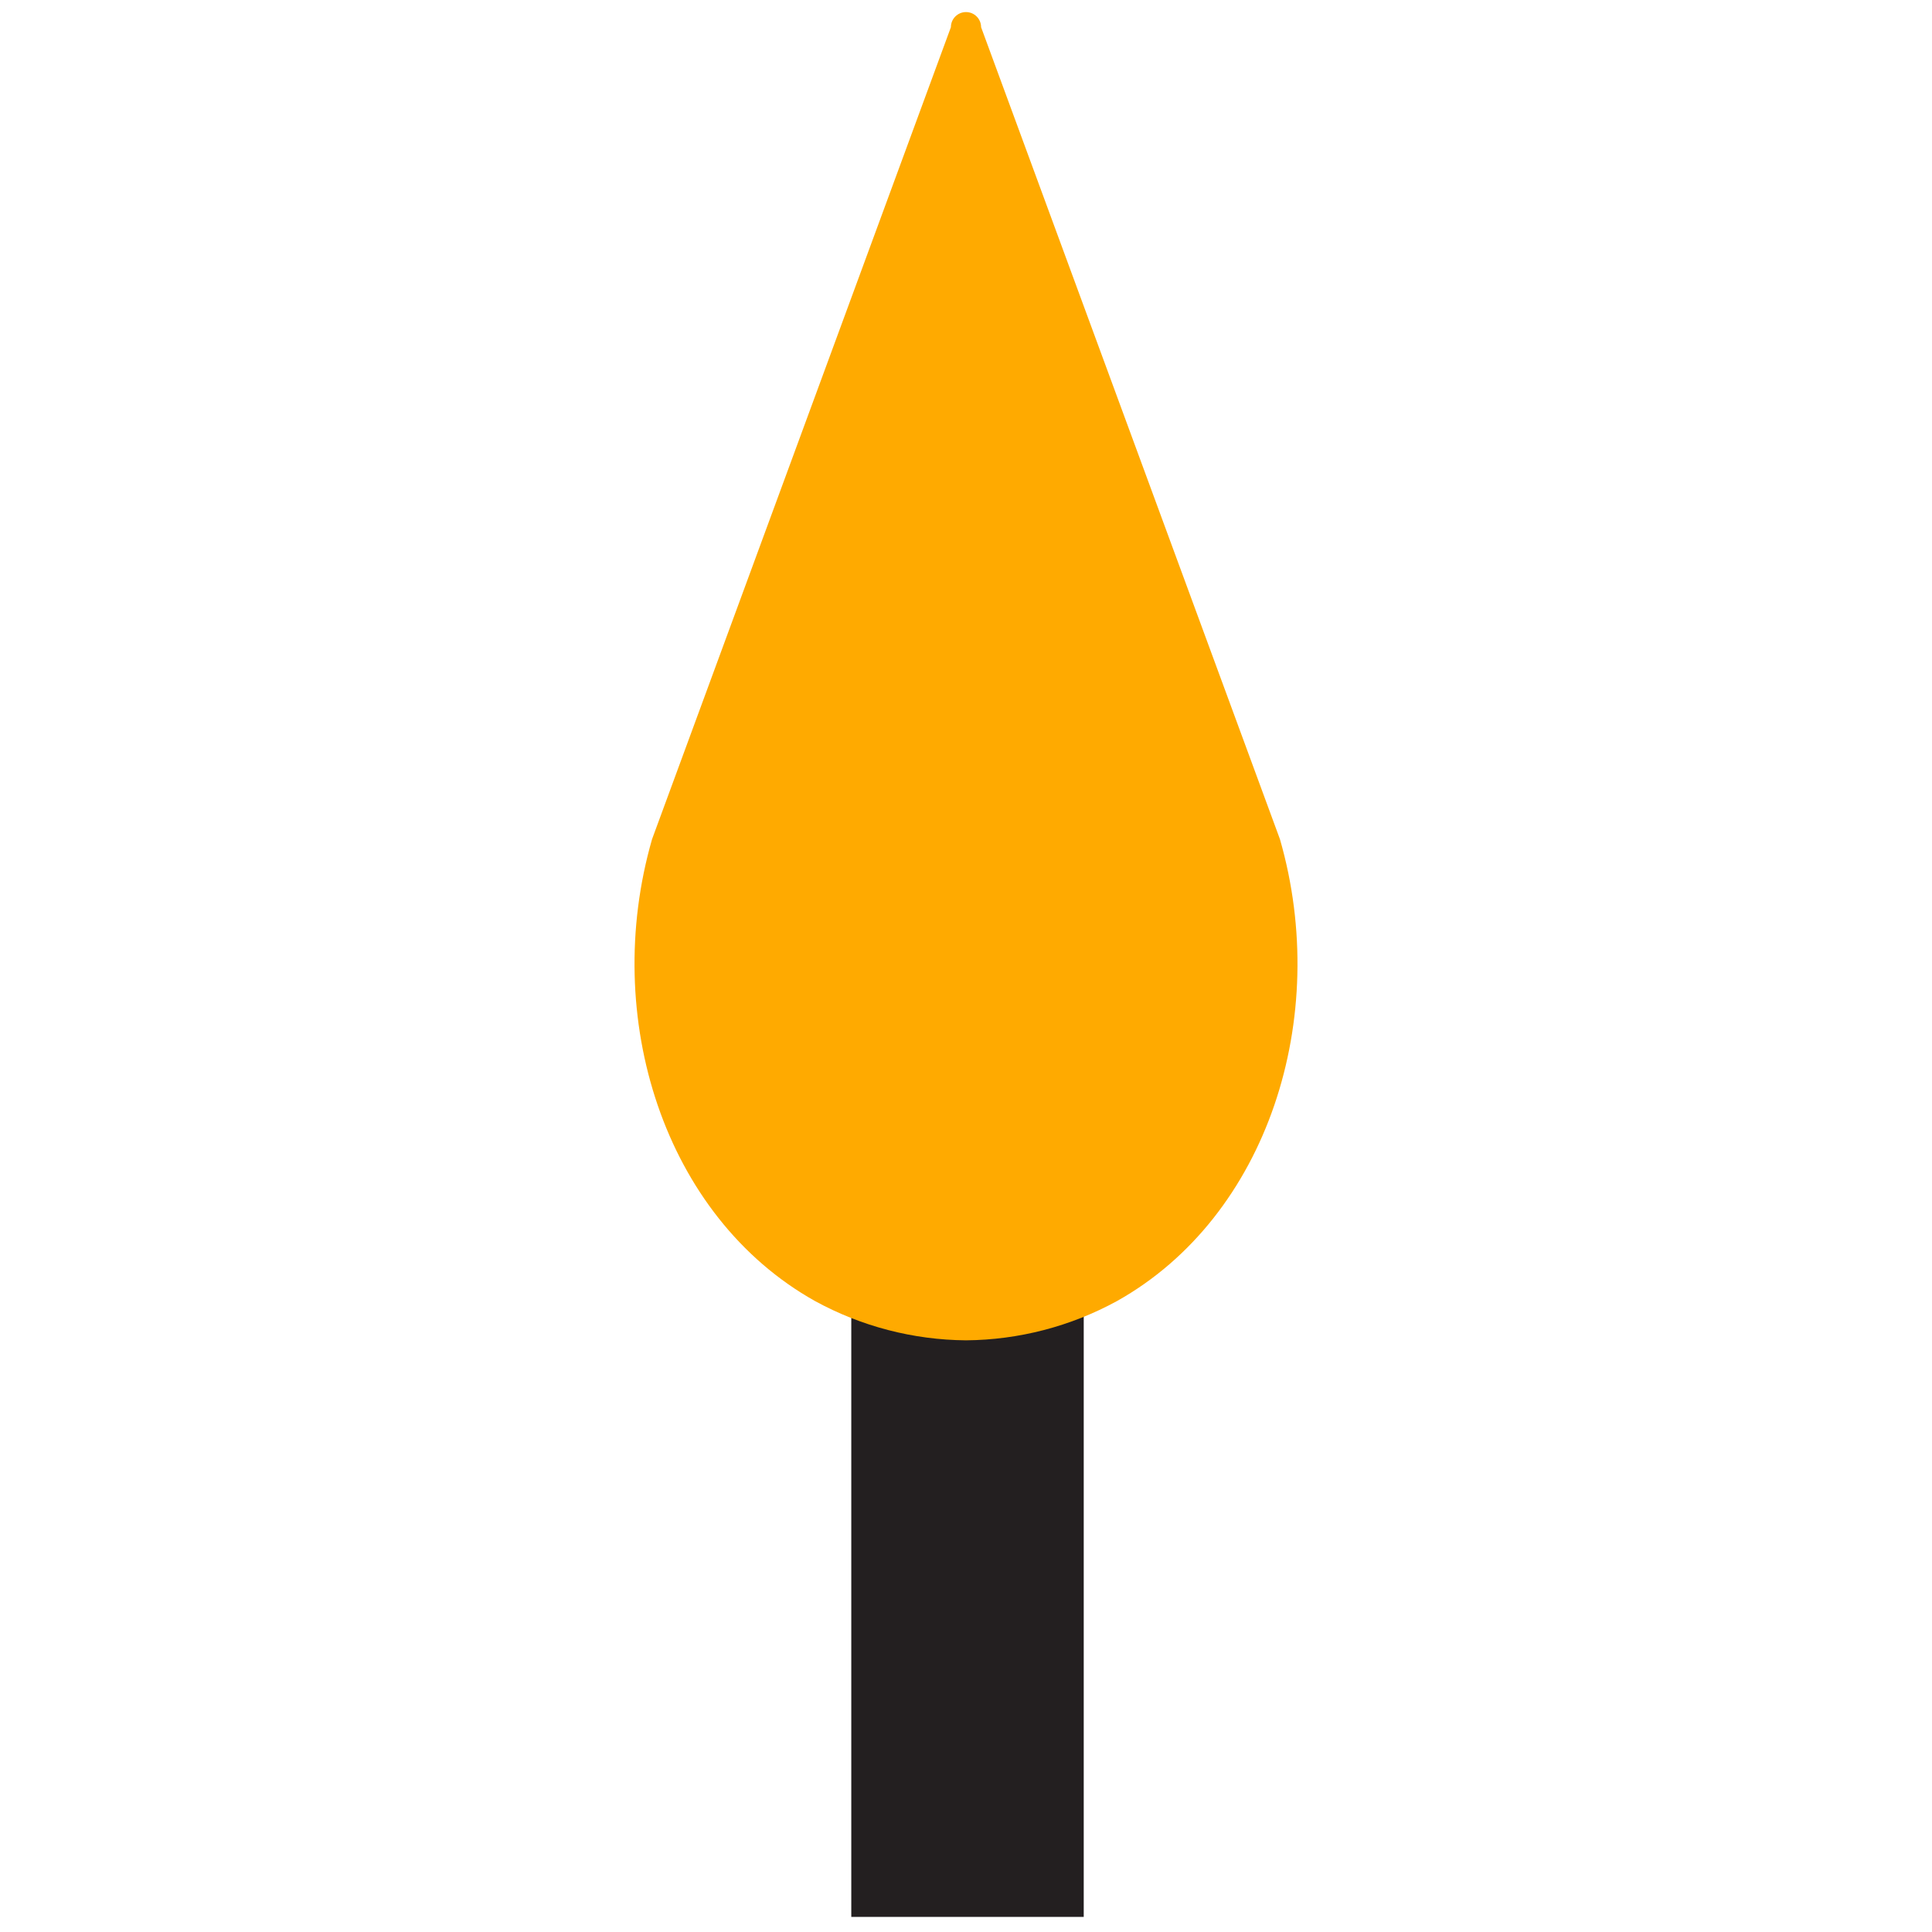
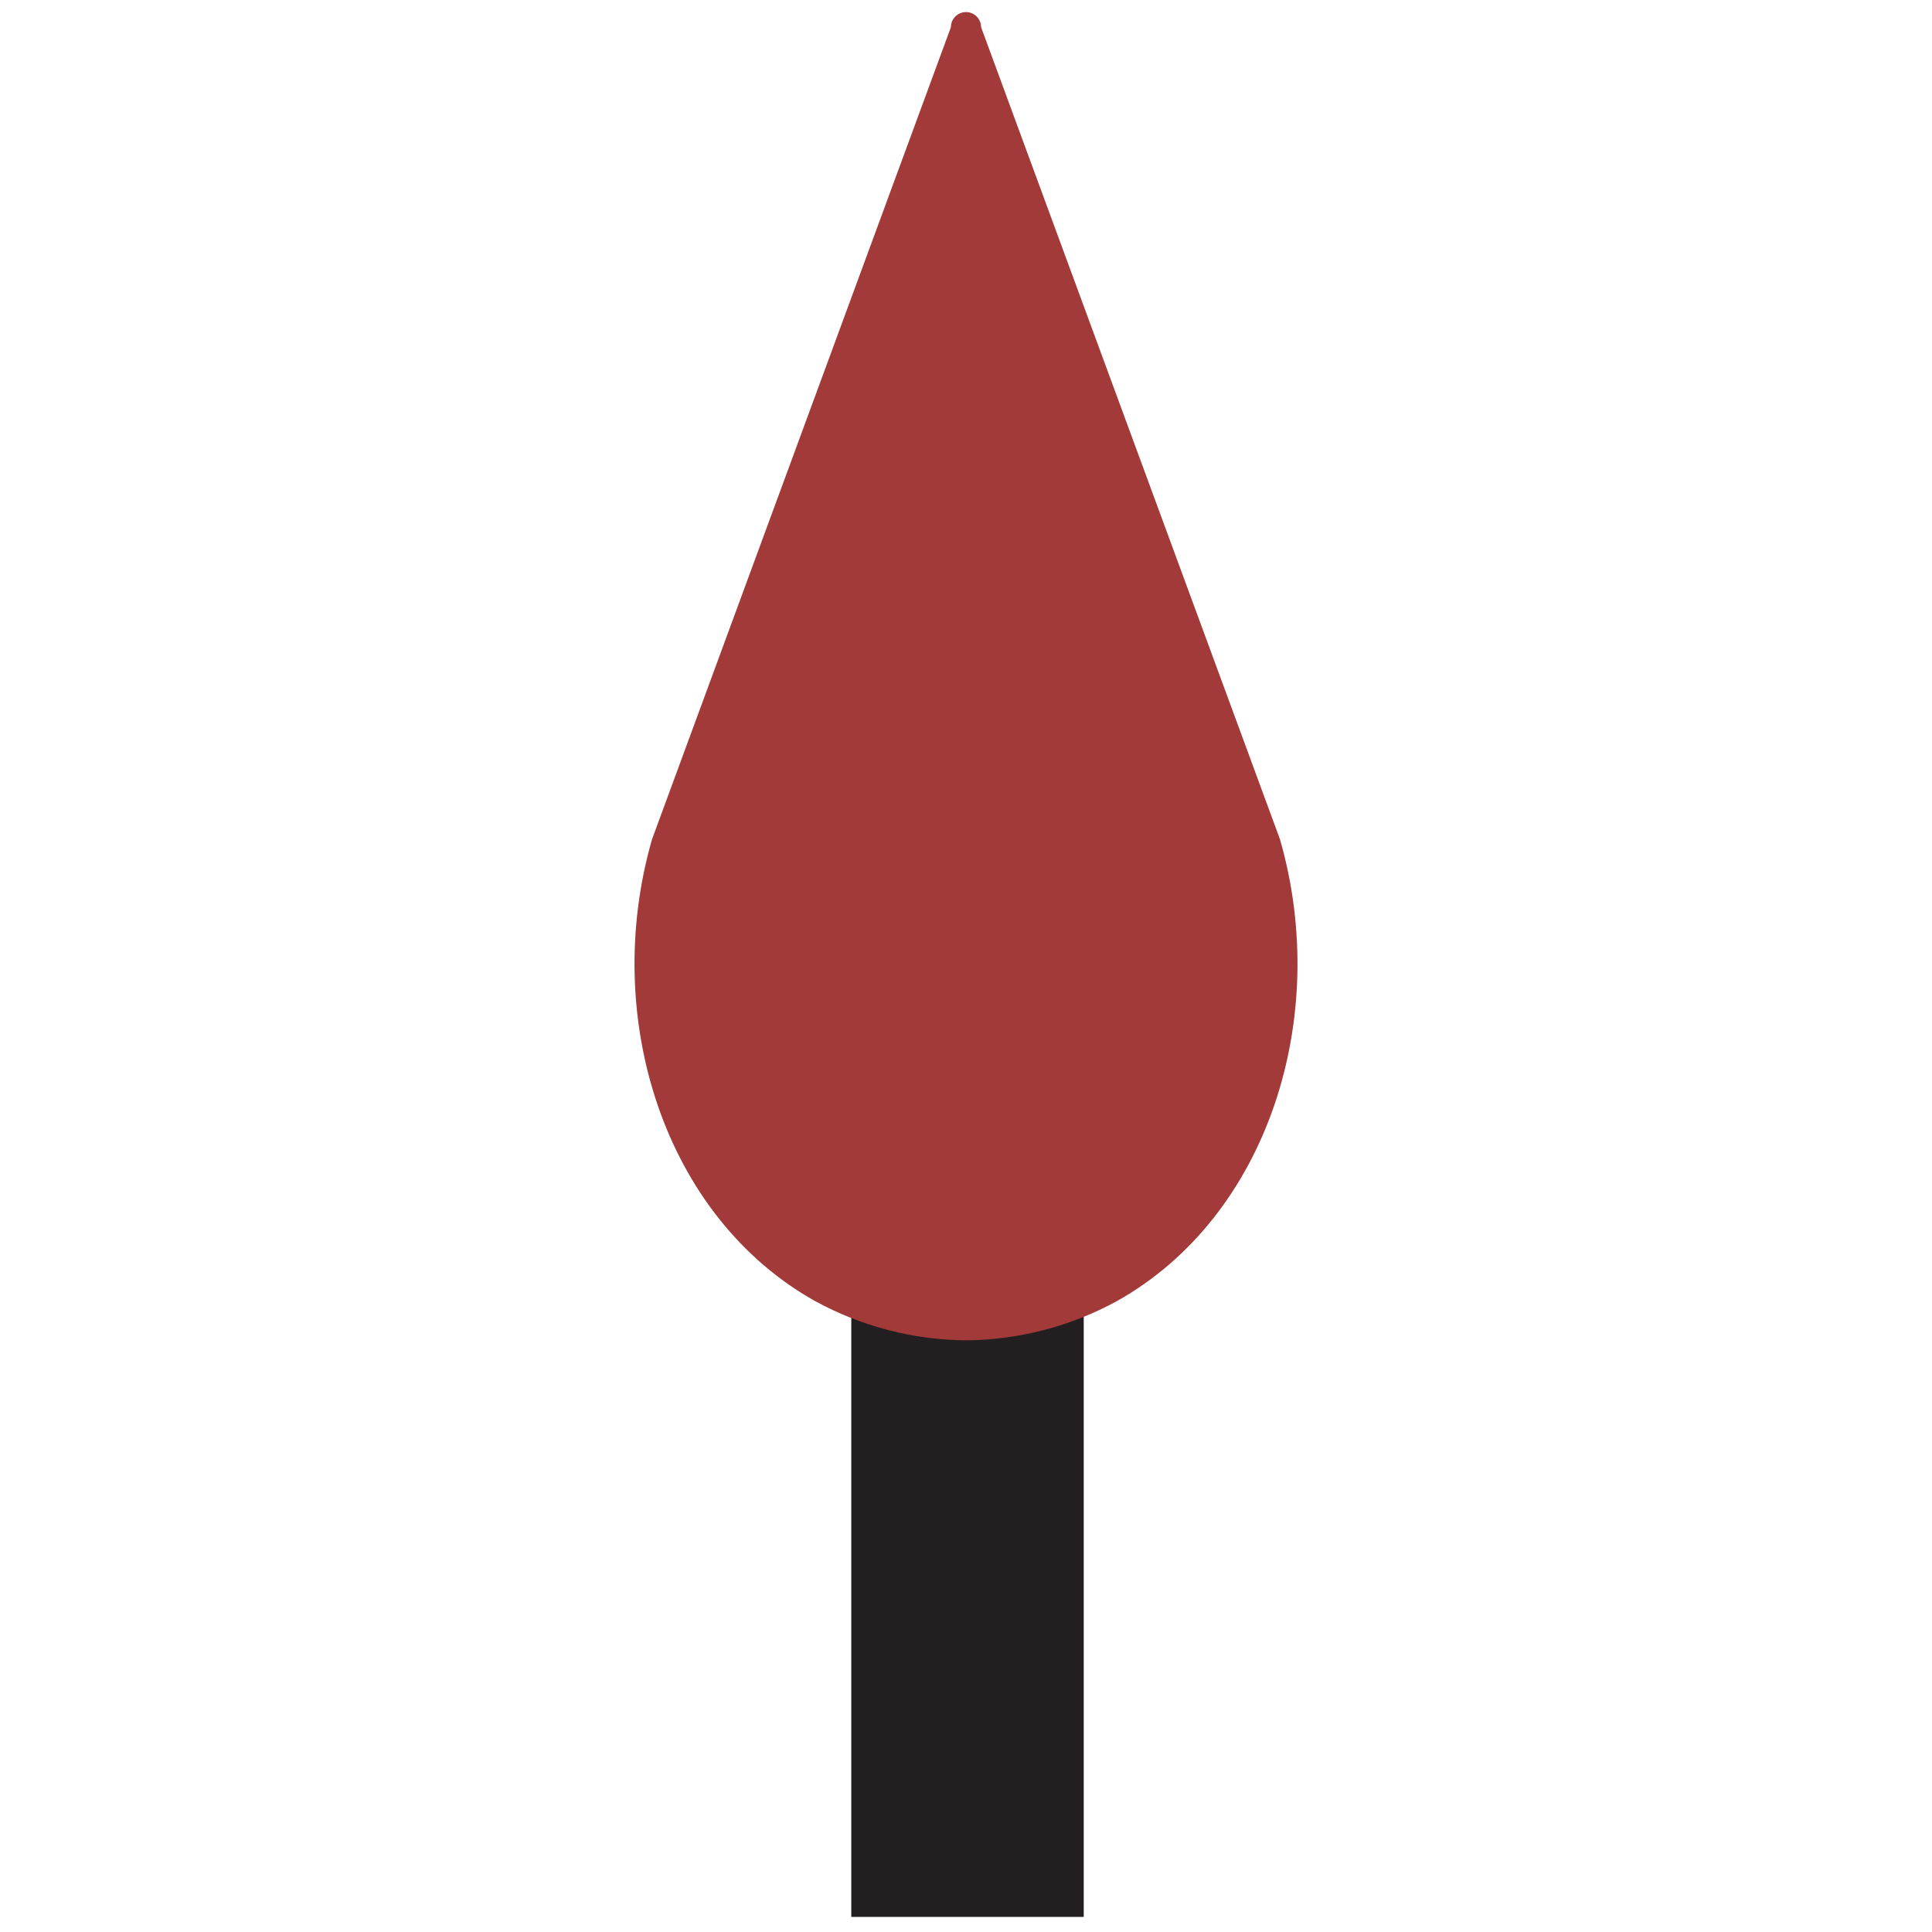
- <svg xmlns="http://www.w3.org/2000/svg" width="64" height="64" viewBox="0 0 64 64">
-   <path fill="#231f20" d="M35.9 31.9v31.6h-7.7V31.9z" />
-   <path fill="#fa0" d="M32.5.9l9.9 26.9c1.7 5.9-.4 12.5-5.4 15.3a10.6 10.6 0 0 1-5 1.3 10.6 10.6 0 0 1-5-1.3c-5-2.8-7.1-9.4-5.4-15.3L31.5.9a.5.5 0 0 1 1 0z" />
+ <svg xmlns="http://www.w3.org/2000/svg" id="Layer_1" data-name="Layer 1" width="64" height="64" viewBox="0 0 64 64">
+   <path d="M35.9,31.9V63.5H28.2V31.9Z" fill="#231f20" />
+   <path d="M32.5.9l9.9,26.9c1.7,5.9-.4,12.5-5.4,15.3a10.6,10.6,0,0,1-5,1.3h0a10.6,10.6,0,0,1-5-1.3c-5-2.8-7.1-9.4-5.4-15.3L31.5.9A.5.5,0,0,1,32.5.9Z" fill="#a33a3a" />
</svg>
